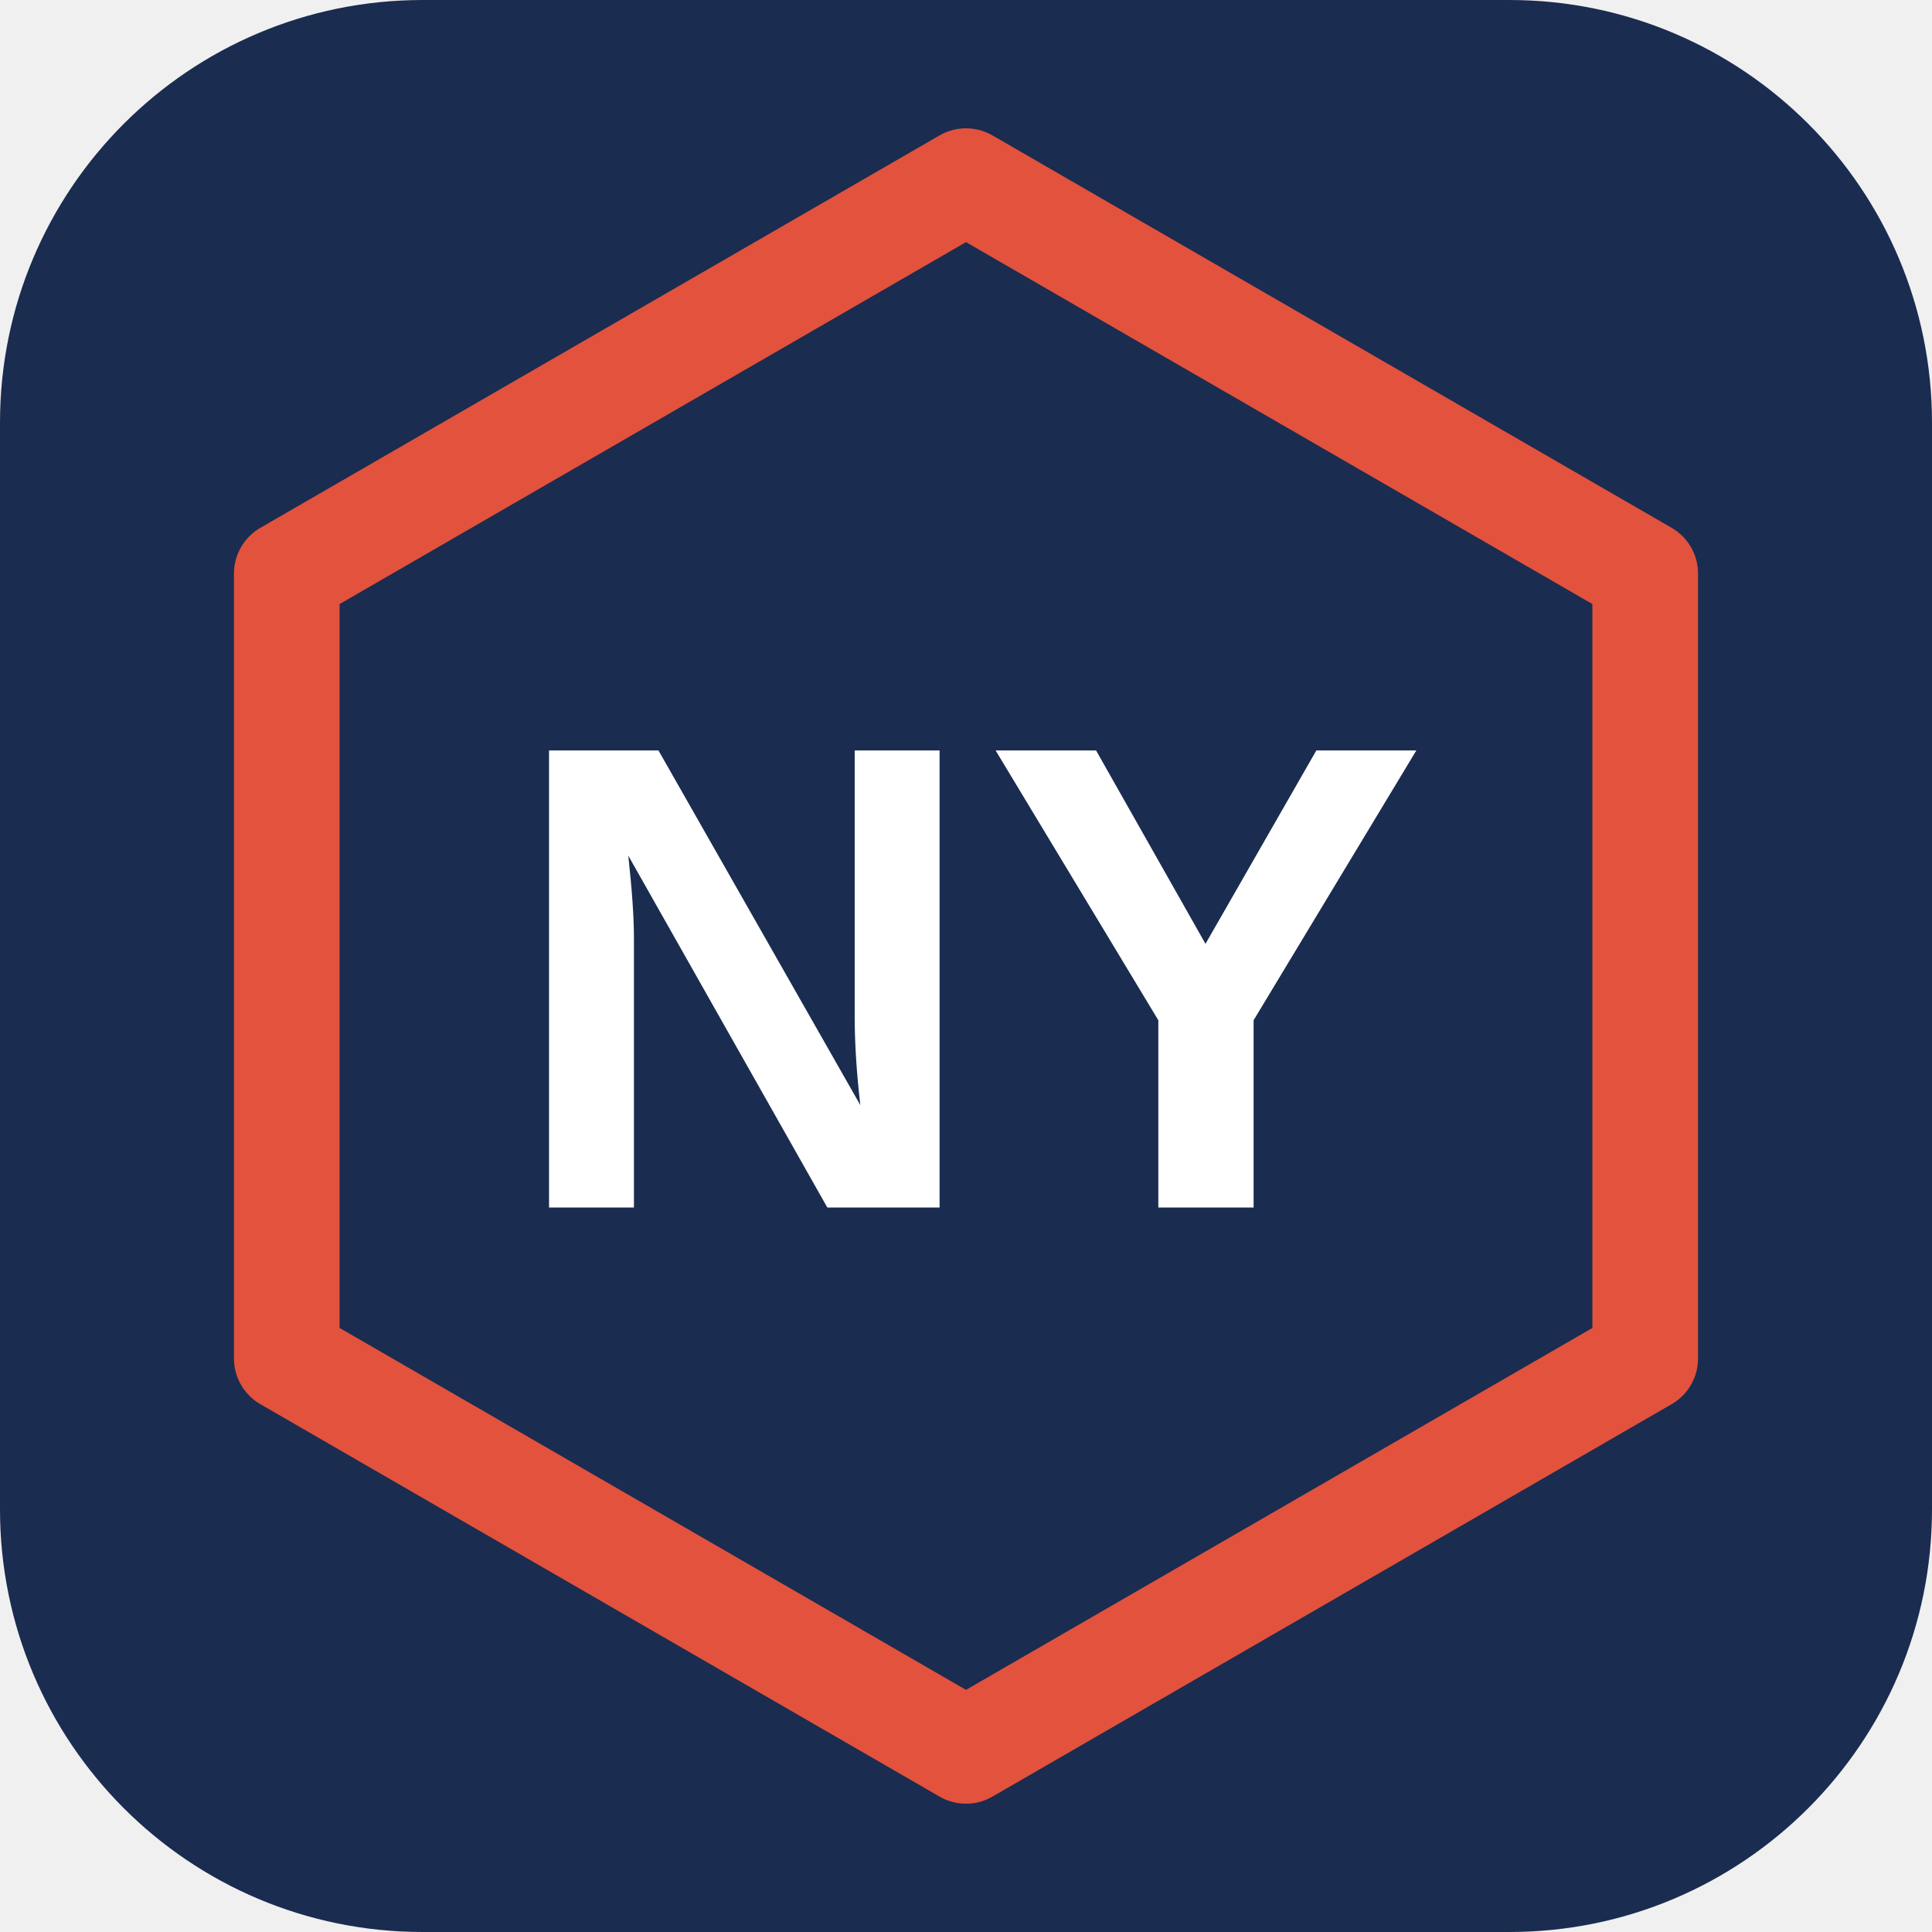
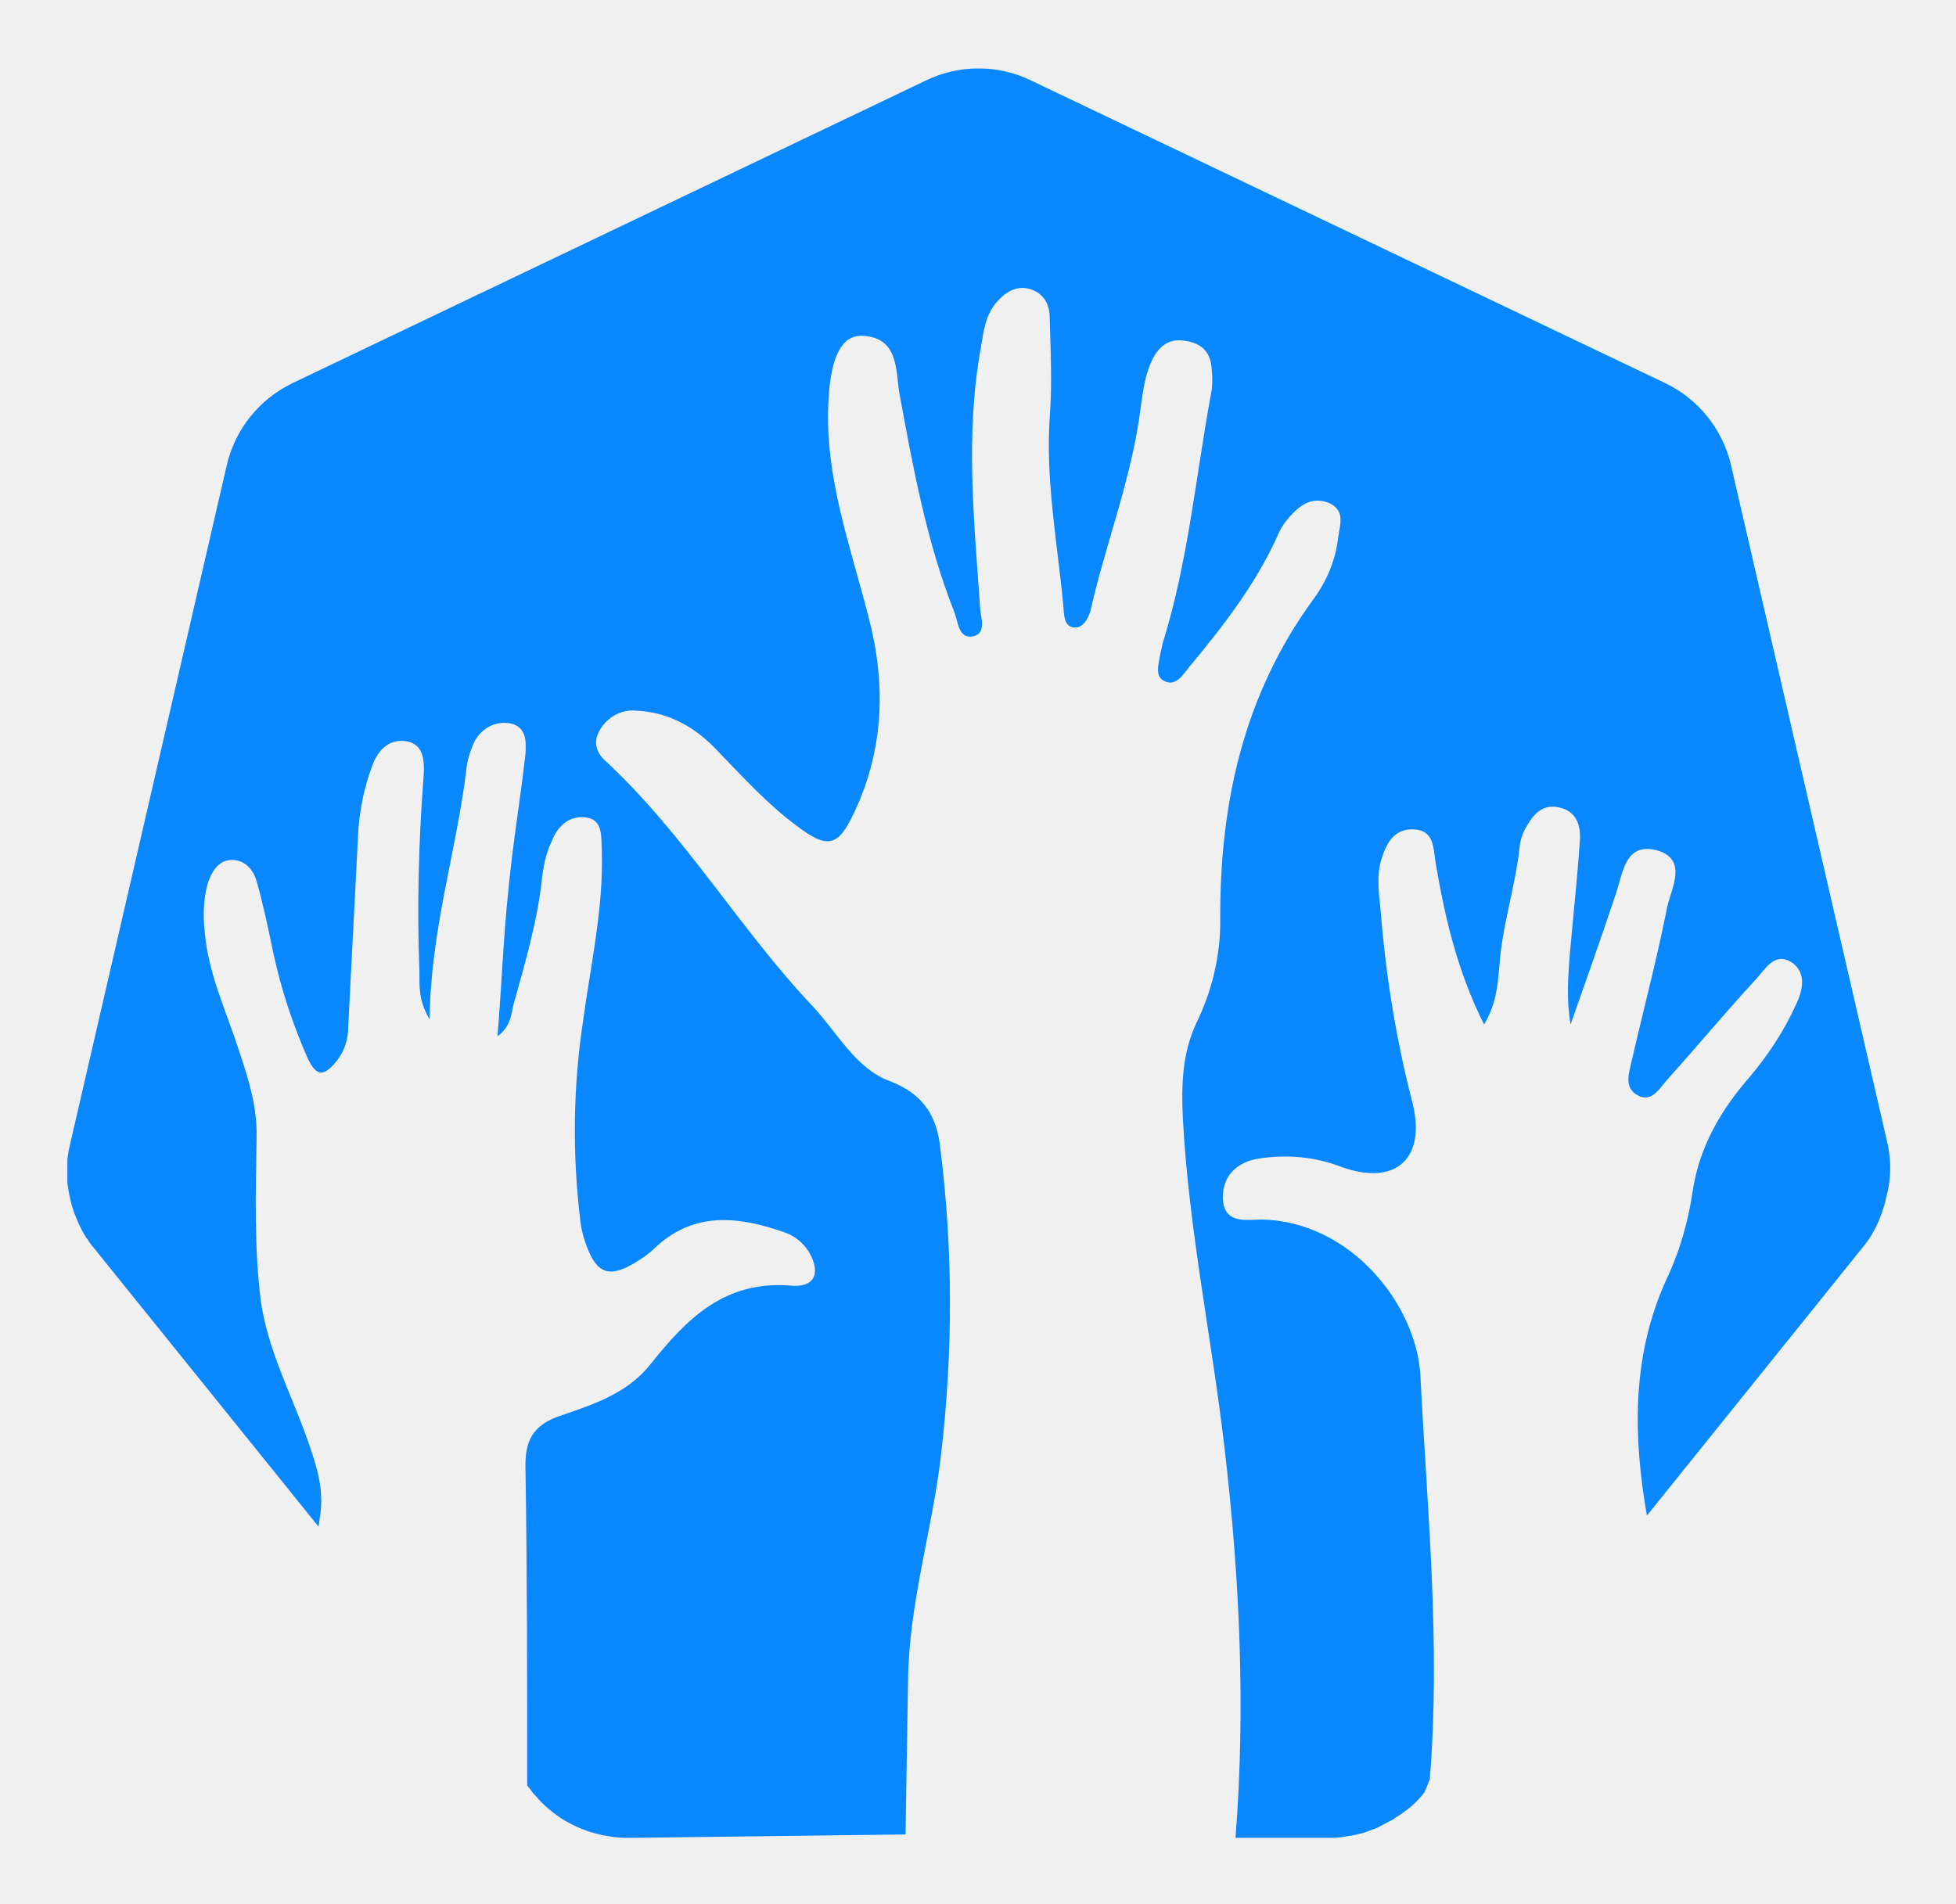
- <svg xmlns="http://www.w3.org/2000/svg" viewBox="0 0 64 64" width="64" height="64">
-   <rect width="64" height="64" rx="14" fill="#1a2c50" />
-   <polygon points="32,6 54.5,19 54.5,45 32,58 9.5,45 9.5,19" fill="none" stroke="#e2523d" stroke-width="3.5" stroke-linejoin="round" />
-   <text x="32" y="40" text-anchor="middle" font-family="Arial, Helvetica, sans-serif" font-weight="800" font-size="22" fill="#ffffff">NY</text>
+ <svg xmlns="http://www.w3.org/2000/svg" xmlns:xlink="http://www.w3.org/1999/xlink" version="1.1" width="30.30" height="29.50" viewBox="72.10 178.00 30.30 29.50">
+   <defs>
+     <clipPath id="clip_1">
+       <path transform="matrix(.24,0,0,.24,0,0)" d="M0 0H1562.5V1562.5H0Z" clip-rule="evenodd" />
+     </clipPath>
+     <clipPath id="clip_2">
+       <path transform="matrix(.24,0,0,.24,0,0)" d="M0 0H1562.5V1562.5H0Z" clip-rule="evenodd" />
+     </clipPath>
+     <clipPath id="clip_3">
+       <path transform="matrix(.24,0,0,.24,0,0)" d="M0 0H1562.5V1562.5H0Z" clip-rule="evenodd" />
+     </clipPath>
+     <clipPath id="clip_4">
+       <path transform="matrix(.24,0,0,.24,195.12,171.12)" d="M0 0H425V187H0Z" clip-rule="evenodd" />
+     </clipPath>
+     <path id="font_5_14" d="M.033 .347C.033 .397 .042 .444 .061 .487 .08 .53 .106 .569 .139 .602 .172 .635 .211 .661 .254 .68 .297 .699 .344 .708 .394 .708 .439 .708 .482 .7 .523 .684 .564 .669 .6 .647 .632 .618 .665 .59 .691 .557 .711 .519L.561 .439C.545 .468 .522 .492 .492 .51 .463 .529 .43 .538 .394 .538 .359 .538 .327 .529 .298 .512 .27 .495 .246 .472 .229 .443 .212 .414 .203 .382 .203 .347 .203 .312 .212 .28 .229 .251 .246 .222 .27 .199 .298 .182 .327 .165 .359 .157 .394 .157 .431 .157 .464 .166 .494 .186 .524 .205 .547 .229 .562 .26L.713 .178C.693 .14 .667 .107 .634 .078 .601 .049 .565 .027 .524 .01 .483-.006 .44-.014 .394-.014 .344-.014 .297-.005 .254 .014 .211 .033 .172 .059 .139 .092 .106 .125 .08 .164 .061 .207 .042 .25 .033 .297 .033 .347Z" />
+     <path id="font_5_115" d="M.394 .473V.5H.555V0H.394V.026C.379 .013 .362 .003 .343-.004 .324-.011 .303-.015 .279-.015 .226-.015 .181-.003 .143 .02 .104 .043 .075 .074 .054 .113 .033 .153 .023 .198 .023 .249 .023 .3 .033 .346 .054 .385 .075 .425 .104 .457 .143 .48 .181 .503 .226 .514 .279 .514 .303 .514 .324 .51 .343 .503 .362 .496 .379 .486 .394 .473M.284 .135C.317 .135 .343 .146 .363 .167 .383 .189 .393 .217 .393 .251 .393 .284 .383 .311 .363 .332 .343 .353 .317 .363 .284 .363 .253 .363 .229 .352 .21 .329 .191 .307 .181 .28 .181 .249 .181 .218 .191 .191 .21 .168 .229 .146 .253 .135 .284 .135Z" />
+     <path id="font_5_152" d="M.122 .599C.1 .599 .081 .607 .065 .622 .049 .638 .041 .657 .041 .68 .041 .703 .049 .722 .065 .738 .081 .754 .1 .762 .122 .762 .144 .762 .163 .754 .179 .738 .195 .722 .203 .703 .203 .68 .203 .657 .195 .638 .179 .622 .163 .607 .144 .599 .122 .599M.04 0V.5H.201V0H.04Z" />
+     <path id="font_5_189" d="M.341 .5H.355L.345 .347C.338 .35 .329 .351 .32 .351 .279 .351 .247 .34 .223 .317 .198 .295 .186 .268 .186 .236V0H.025V.5H.186V.409C.197 .432 .215 .453 .241 .472 .267 .491 .3 .5 .341 .5Z" />
+     <path id="font_5_176" d="M.288-.015C.251-.015 .217-.008 .185 .005 .153 .019 .125 .038 .1 .062 .076 .087 .057 .115 .043 .146 .03 .178 .023 .212 .023 .249 .023 .286 .03 .32 .043 .352 .057 .383 .076 .411 .1 .436 .125 .46 .153 .479 .185 .492 .217 .506 .251 .513 .288 .513 .324 .513 .358 .506 .39 .492 .422 .479 .45 .46 .475 .436 .499 .411 .518 .383 .531 .352 .545 .32 .552 .286 .552 .249 .552 .212 .545 .178 .531 .146 .518 .115 .499 .087 .475 .062 .45 .038 .422 .019 .39 .005 .358-.008 .324-.015 .288-.015M.287 .146C.316 .146 .34 .156 .361 .176 .381 .196 .391 .22 .391 .249 .391 .278 .381 .302 .361 .322 .34 .342 .316 .352 .287 .352 .258 .352 .234 .342 .214 .322 .194 .302 .184 .278 .184 .249 .184 .22 .194 .196 .214 .176 .234 .156 .258 .146 .287 .146Z" />
+     <path id="font_5_243" d="M.321 .24C.302 .233 .286 .223 .273 .209 .26 .196 .25 .18 .241 .162H.581V.001H.038V.034C.039 .059 .043 .088 .05 .12 .058 .153 .069 .185 .085 .218 .101 .251 .123 .281 .151 .309 .179 .337 .215 .359 .258 .376 .285 .387 .31 .397 .335 .407 .36 .417 .38 .428 .396 .44 .413 .452 .421 .466 .421 .481 .421 .499 .416 .514 .405 .526 .394 .538 .381 .547 .366 .553 .351 .559 .336 .562 .323 .562 .289 .562 .259 .555 .232 .542 .206 .529 .19 .507 .185 .476L.025 .493C.032 .54 .049 .58 .078 .613 .107 .646 .143 .671 .186 .688 .229 .705 .274 .714 .323 .714 .356 .714 .387 .709 .418 .699 .449 .689 .477 .674 .502 .654 .527 .635 .546 .611 .561 .584 .576 .557 .583 .525 .583 .49 .583 .444 .572 .406 .549 .376 .526 .345 .495 .32 .456 .299 .417 .278 .372 .259 .321 .24Z" />
+     <path id="font_5_241" d="M.307-.014C.248-.014 .196 .001 .15 .032 .105 .063 .071 .105 .046 .16 .021 .215 .009 .278 .009 .35 .009 .422 .021 .485 .046 .54 .071 .595 .105 .637 .15 .668 .196 .699 .248 .714 .307 .714 .367 .714 .419 .699 .464 .668 .509 .637 .543 .595 .568 .54 .593 .485 .605 .422 .605 .35 .605 .278 .593 .215 .568 .16 .543 .105 .509 .063 .464 .032 .419 .001 .367-.014 .307-.014M.307 .157C.331 .157 .353 .163 .372 .175 .391 .188 .407 .208 .418 .236 .429 .264 .435 .302 .435 .35 .435 .398 .429 .436 .418 .464 .407 .493 .391 .513 .372 .525 .353 .537 .331 .543 .307 .543 .284 .543 .262 .537 .242 .525 .223 .513 .207 .493 .196 .464 .185 .436 .179 .398 .179 .35 .179 .302 .185 .264 .196 .236 .207 .208 .223 .188 .242 .175 .262 .163 .284 .157 .307 .157Z" />
+     <path id="font_5_248" d="M.045 .539V.7H.569V.58L.31 0H.124L.365 .539H.045Z" />
+     <clipPath id="clip_6">
+       <path transform="matrix(.24,0,0,.24,0,0)" d="M304.767 746.092H779.767V867.967H304.767Z" clip-rule="evenodd" />
+     </clipPath>
+   </defs>
+   <g>
+     <g clip-path="url(#clip_1)">
+ 
+ </g>
+     <g clip-path="url(#clip_2)">
+ 
+ </g>
+     <g clip-path="url(#clip_3)">
+       <g>
+         <g clip-path="url(#clip_4)">
+           <use data-text="C" xlink:href="#font_5_14" transform="matrix(38.48892,0,0,-38.48892,195.4426,206.5984)" fill="#0086ff" />
+           <use data-text="a" xlink:href="#font_5_115" transform="matrix(38.48892,0,0,-38.48892,224.5776,206.5984)" fill="#0086ff" />
+           <use data-text="i" xlink:href="#font_5_152" transform="matrix(38.48892,0,0,-38.48892,248.132,206.5984)" fill="#0086ff" />
+           <use data-text="r" xlink:href="#font_5_189" transform="matrix(38.48892,0,0,-38.48892,258.5621,206.5984)" fill="#0086ff" />
+           <use data-text="o" xlink:href="#font_5_176" transform="matrix(38.48892,0,0,-38.48892,273.6877,206.5984)" fill="#0086ff" />
+         </g>
+       </g>
+       <use data-text="2" xlink:href="#font_5_243" transform="matrix(22.485,0,0,-22.485,158.5417,228.6704)" fill="#0086ff" />
+       <use data-text="0" xlink:href="#font_5_241" transform="matrix(22.485,0,0,-22.485,173.0166,228.6704)" fill="#0086ff" />
+       <use data-text="2" xlink:href="#font_5_243" transform="matrix(22.485,0,0,-22.485,187.4915,228.6704)" fill="#0086ff" />
+       <use data-text="7" xlink:href="#font_5_248" transform="matrix(22.485,0,0,-22.485,201.9664,228.6704)" fill="#0086ff" />
+       <path transform="matrix(.75,0,0,.75,223.2477,220.7954)" stroke-width="4" stroke-linecap="butt" stroke-miterlimit="4" stroke-linejoin="miter" fill="none" stroke="#0887ff" d="M0 2H70.576" />
+       <path transform="matrix(.75,0,0,.75,95.97938,222.2954)" stroke-width="4" stroke-linecap="butt" stroke-miterlimit="4" stroke-linejoin="miter" fill="none" stroke="#0887ff" d="M0 2H70.576" />
+     </g>
+     <g clip-path="url(#clip_6)">
+       <path transform="matrix(.1314084,0,0,.1314084,73.1441,179.0633)" d="M439.6 0H375.3L311.6 78.2V0H261.1V208.3H311.6V159.2L330.7 135.4 386.3 208.3H449.4L363.4 94.6 439.6 0Z" fill="#0887ff" />
+       <path transform="matrix(.1314084,0,0,.1314084,73.1441,179.0633)" d="M816.7 13.8C800.4 4.6 782.5 0 763.1 0H674.4V208.3H763.1C782.7 208.3 800.7 203.8 817.1 194.8 833.5 185.8 846.4 173.4 855.9 157.8 865.4 142.1 870.2 124.6 870.2 105.1 870.2 85.7 865.4 67.9 855.8 51.8 846.1 35.7 833.1 23 816.7 13.8ZM812 132.7C806.9 141.2 800.1 148 791.5 152.9 782.9 157.9 773.4 160.3 763.1 160.3H725V47.9H763.1C773.4 47.9 782.9 50.4 791.5 55.5 800.1 60.6 807 67.4 812 76 817.1 84.6 819.6 94.1 819.6 104.4 819.6 114.7 817 124.2 812 132.7Z" fill="#0887ff" />
+       <path transform="matrix(.1314084,0,0,.1314084,73.1441,179.0633)" d="M602 129.2C597.6 138.2 591 145.5 582.2 150.8 573.5 156.2 563.9 158.9 553.5 158.9 543.5 158.9 534.3 156.4 526 151.5 517.6 146.6 511 140 506 131.6 501 123.2 498.5 114.1 498.5 104.1 498.5 94.1 501 84.9 506 76.6 511 68.2 517.7 61.6 526 56.6 534.4 51.6 543.5 49.1 553.5 49.1 563.7 49.1 573.1 51.8 581.6 57 590.2 62.3 596.8 69.2 601.6 77.6L644.9 54.5C636.1 38 623.4 24.7 607.1 14.8 590.8 5 572.9 0 553.5 0 534.7 0 517.2 4.7 501.3 14 485.3 23.3 472.7 36 463.4 51.9 454.1 67.9 449.4 85.3 449.4 104.1 449.4 122.9 454.1 140.4 463.4 156.3 472.7 172.3 485.4 184.9 501.3 194.2 517.2 203.5 534.7 208.2 553.5 208.2 572.9 208.2 590.9 203.2 607.4 193.1 623.9 183 636.6 169.6 645.5 152.9L602 129.2Z" fill="#0887ff" />
+       <path transform="matrix(.1314084,0,0,.1314084,73.1441,179.0633)" d="M214.6 126.9 196.1 46.7C195.1 42.5 192.3 39 188.4 37.1L113.6 1.4C109.7-.5 105.1-.5 101.2 1.4L26.5 37.1C22.6 39 19.8 42.5 18.8 46.7L.3 126.9C-.2 128.9-.2 131 .3 133.1 .4 133.7 .6 134.3 .8 134.9 1.2 135.9 1.6 136.9 2.2 137.8 2.5 138.2 2.7 138.6 3 138.9L29.6 171.9C29.7 171.5 29.7 171 29.8 170.6 30.3 167.2 29.2 164.2 28.1 161.1 26.2 155.9 23.6 150.9 22.8 145.3 22 138.9 22.2 132.5 22.3 126.1 22.4 122.5 21.4 119.3 20.3 116 18.9 111.6 16.9 107.4 16.3 102.8 16 100.5 15.9 98.2 16.6 95.9 17.1 94.5 17.9 93.3 19.4 93.3 20.9 93.3 21.9 94.4 22.3 95.8 23.1 98.6 23.7 101.5 24.3 104.4 25.2 108.5 26.5 112.5 28.2 116.4 29.3 118.9 30.2 119 31.9 116.8 32.7 115.7 33.1 114.4 33.1 113 33.5 105.2 33.9 97.5 34.3 89.7 34.5 87.2 35 84.7 35.9 82.3 36.5 80.5 37.8 79 39.9 79.3 42 79.6 42.1 81.6 42 83.3 41.4 91.1 41.2 98.8 41.5 106.6 41.5 108.3 41.4 109.9 42.7 112.1 42.8 101.7 45.8 92.5 47 82.9 47.1 81.6 47.5 80.4 48 79.3 48.9 77.7 50.5 76.9 52.2 77.2 54.1 77.6 54.1 79.3 54 80.8 53.4 86.1 52.5 91.4 52 96.7 51.4 102.3 51.2 108 50.7 114.1 52.3 112.9 52.3 111.5 52.6 110.3 54 105.3 55.5 100.2 56 95 56.2 93.6 56.5 92.3 57.1 91.1 57.8 89.2 59.3 88 61.2 88.3 63.2 88.6 62.9 90.7 63 92.2 63.2 99 61.7 105.6 60.8 112.2 59.6 120.1 59.5 128.1 60.5 136.1 60.6 137 60.9 138 61.2 138.8 62.4 142.1 63.9 142.6 66.9 140.8 67.7 140.3 68.5 139.8 69.2 139.1 73.8 134.7 79.1 135.3 84.5 137.2 85.7 137.6 86.7 138.4 87.4 139.5 88.8 141.9 88.2 143.7 85.4 143.5 77.5 142.8 73 147.4 68.7 152.8 66 156.2 62 157.5 58.2 158.8 54.9 159.9 53.9 161.7 54 165.1 54.2 177.4 54.2 189.7 54.2 202 54.2 202.1 54.2 202.3 54.2 202.4L54.8 203.2C55 203.5 55.3 203.7 55.5 204 56.3 204.9 57.2 205.6 58.2 206.3 59.5 207.1 60.8 207.7 62.3 208.1 63.5 208.4 64.7 208.6 65.9 208.6H66.7L98.8 208.2C98.9 202.1 99 196 99.1 190 99.2 180.9 102 172.2 103 163.3 104.4 151.3 104.4 139.2 102.9 127.3 102.5 123.5 100.9 120.9 97 119.4 92.9 117.9 90.8 113.7 87.9 110.6 79.2 101.4 72.8 90.3 63.4 81.6 62.4 80.7 62 79.5 62.6 78.3 63.4 76.6 65.2 75.5 67.1 75.7 71 75.9 74.1 77.7 76.7 80.5 79.7 83.6 82.5 86.7 86 89.3 89.7 92.1 90.9 91.7 92.8 87.6 96.3 80.1 96.5 72.4 94.4 64.5 92.3 56.3 89.3 48.2 89.7 39.5 89.9 34.4 91.1 31.4 93.7 31.5 98.1 31.7 97.6 35.7 98.1 38.4 99.7 47.1 101.3 55.9 104.6 64.2 105 65.3 105.1 67.4 106.9 66.9 108.3 66.5 107.7 64.8 107.6 63.7 106.9 53.4 105.8 43.1 107.7 32.8 108 31 108.2 29.2 109.4 27.7 110.5 26.4 111.8 25.5 113.5 26 115.1 26.5 115.8 27.8 115.8 29.4 115.9 33.3 116.1 37.2 115.8 41.1 115.3 48.6 116.7 55.9 117.4 63.3 117.5 64.3 117.4 65.9 118.8 65.9 119.9 65.9 120.5 64.5 120.7 63.5 122.5 55.7 125.5 48.1 126.5 40.1 126.8 38.1 127 36 128 34.1 128.9 32.5 130 31.8 131.8 32.1 133.8 32.4 134.8 33.5 134.9 35.5 135 36.5 135 37.4 134.8 38.4 133 48.2 132.1 58.2 129.1 67.8 129 68.3 128.9 68.7 128.8 69.2 128.6 70.3 128.2 71.7 129.3 72.2 130.6 72.9 131.5 71.5 132.2 70.6 136.2 65.8 140 60.9 142.6 55.2 143 54.2 143.6 53.3 144.4 52.5 145.5 51.3 146.9 50.5 148.7 51.2 150.7 52.1 150 53.8 149.8 55.3 149.5 57.9 148.5 60.3 147 62.4 138.6 73.8 135.8 86.8 135.9 100.6 135.9 104.7 134.9 108.8 133.1 112.5 131.4 116.1 131.3 119.9 131.5 123.9 132.2 136.9 134.9 149.7 136.4 162.6 138.2 177.9 138.9 193.3 137.7 208.6H148.8C149.3 208.6 149.8 208.6 150.3 208.5 151 208.4 151.7 208.3 152.4 208.1 152.9 208 153.4 207.8 153.9 207.6 154.3 207.5 154.6 207.3 155 207.1 155.5 206.8 156.1 206.6 156.6 206.2 157.9 205.4 159.1 204.4 160 203.2L160.6 201.7C161.9 185.8 160.3 170 159.5 154.2 159.1 145.8 151.3 135.9 140.8 135.7 138.9 135.7 136.3 136.3 136.2 133.1 136.2 130.5 137.9 128.9 140.5 128.5 143.8 128 147.1 128.3 150.2 129.5 156.6 131.8 160.3 128.5 158.5 121.7 156.6 114.3 155.4 106.8 154.8 99.2 154.6 97.2 154.3 95.2 154.9 93.2 155.5 91.3 156.4 89.6 158.7 89.7 161.2 89.8 161 92 161.3 93.7 162.4 100.1 163.8 106.3 167 112.7 168.5 110.2 168.6 107.9 168.8 105.9 169.1 101.1 170.7 96.5 171.2 91.7 171.3 90.8 171.6 90 172.1 89.2 172.9 87.8 174 86.7 175.8 87.1 177.8 87.5 178.4 89.1 178.3 90.9 178 95.4 177.5 100 177.1 104.5 176.9 107.2 176.7 109.8 177.2 112.7 179 107.6 180.8 102.5 182.5 97.4 183.4 94.8 183.6 91.1 187.5 92.2 191 93.3 189.1 96.6 188.6 98.8 187.4 104.9 185.8 110.9 184.4 117 184.1 118.4 183.4 120.2 185.2 121.1 186.8 121.9 187.7 120.2 188.6 119.2 192.2 115.2 195.6 111.1 199.2 107.2 200.2 106.1 201.3 104.1 203.3 105.4 205 106.6 204.6 108.6 203.8 110.3 202.4 113.4 200.5 116.3 198.3 118.9 194.9 122.8 192.4 127.1 191.6 132.3 191.1 135.7 190.2 139 188.8 142.1 184.7 150.7 184.5 159.6 185.9 168.8 186 169.4 186.1 170 186.2 170.6L211.7 138.9C212.7 137.7 213.4 136.3 213.9 134.9 214.1 134.3 214.3 133.7 214.4 133.1 215 131 215 128.9 214.6 126.9Z" fill="#0887ff" />
+     </g>
+     <path transform="matrix(1,0,0,-1,0,383.04)" d="M73.144 174.887H187.5V203.978H73.144Z" fill-opacity="0" />
+     <path transform="matrix(1,0,0,-1,0,383.04)" d="M95.979 157.745H148.911V160.745H95.979Z" fill-opacity="0" />
+     <path transform="matrix(1,0,0,-1,0,383.04)" d="M223.248 159.245H276.179V162.245H223.248Z" fill-opacity="0" />
+   </g>
</svg>
